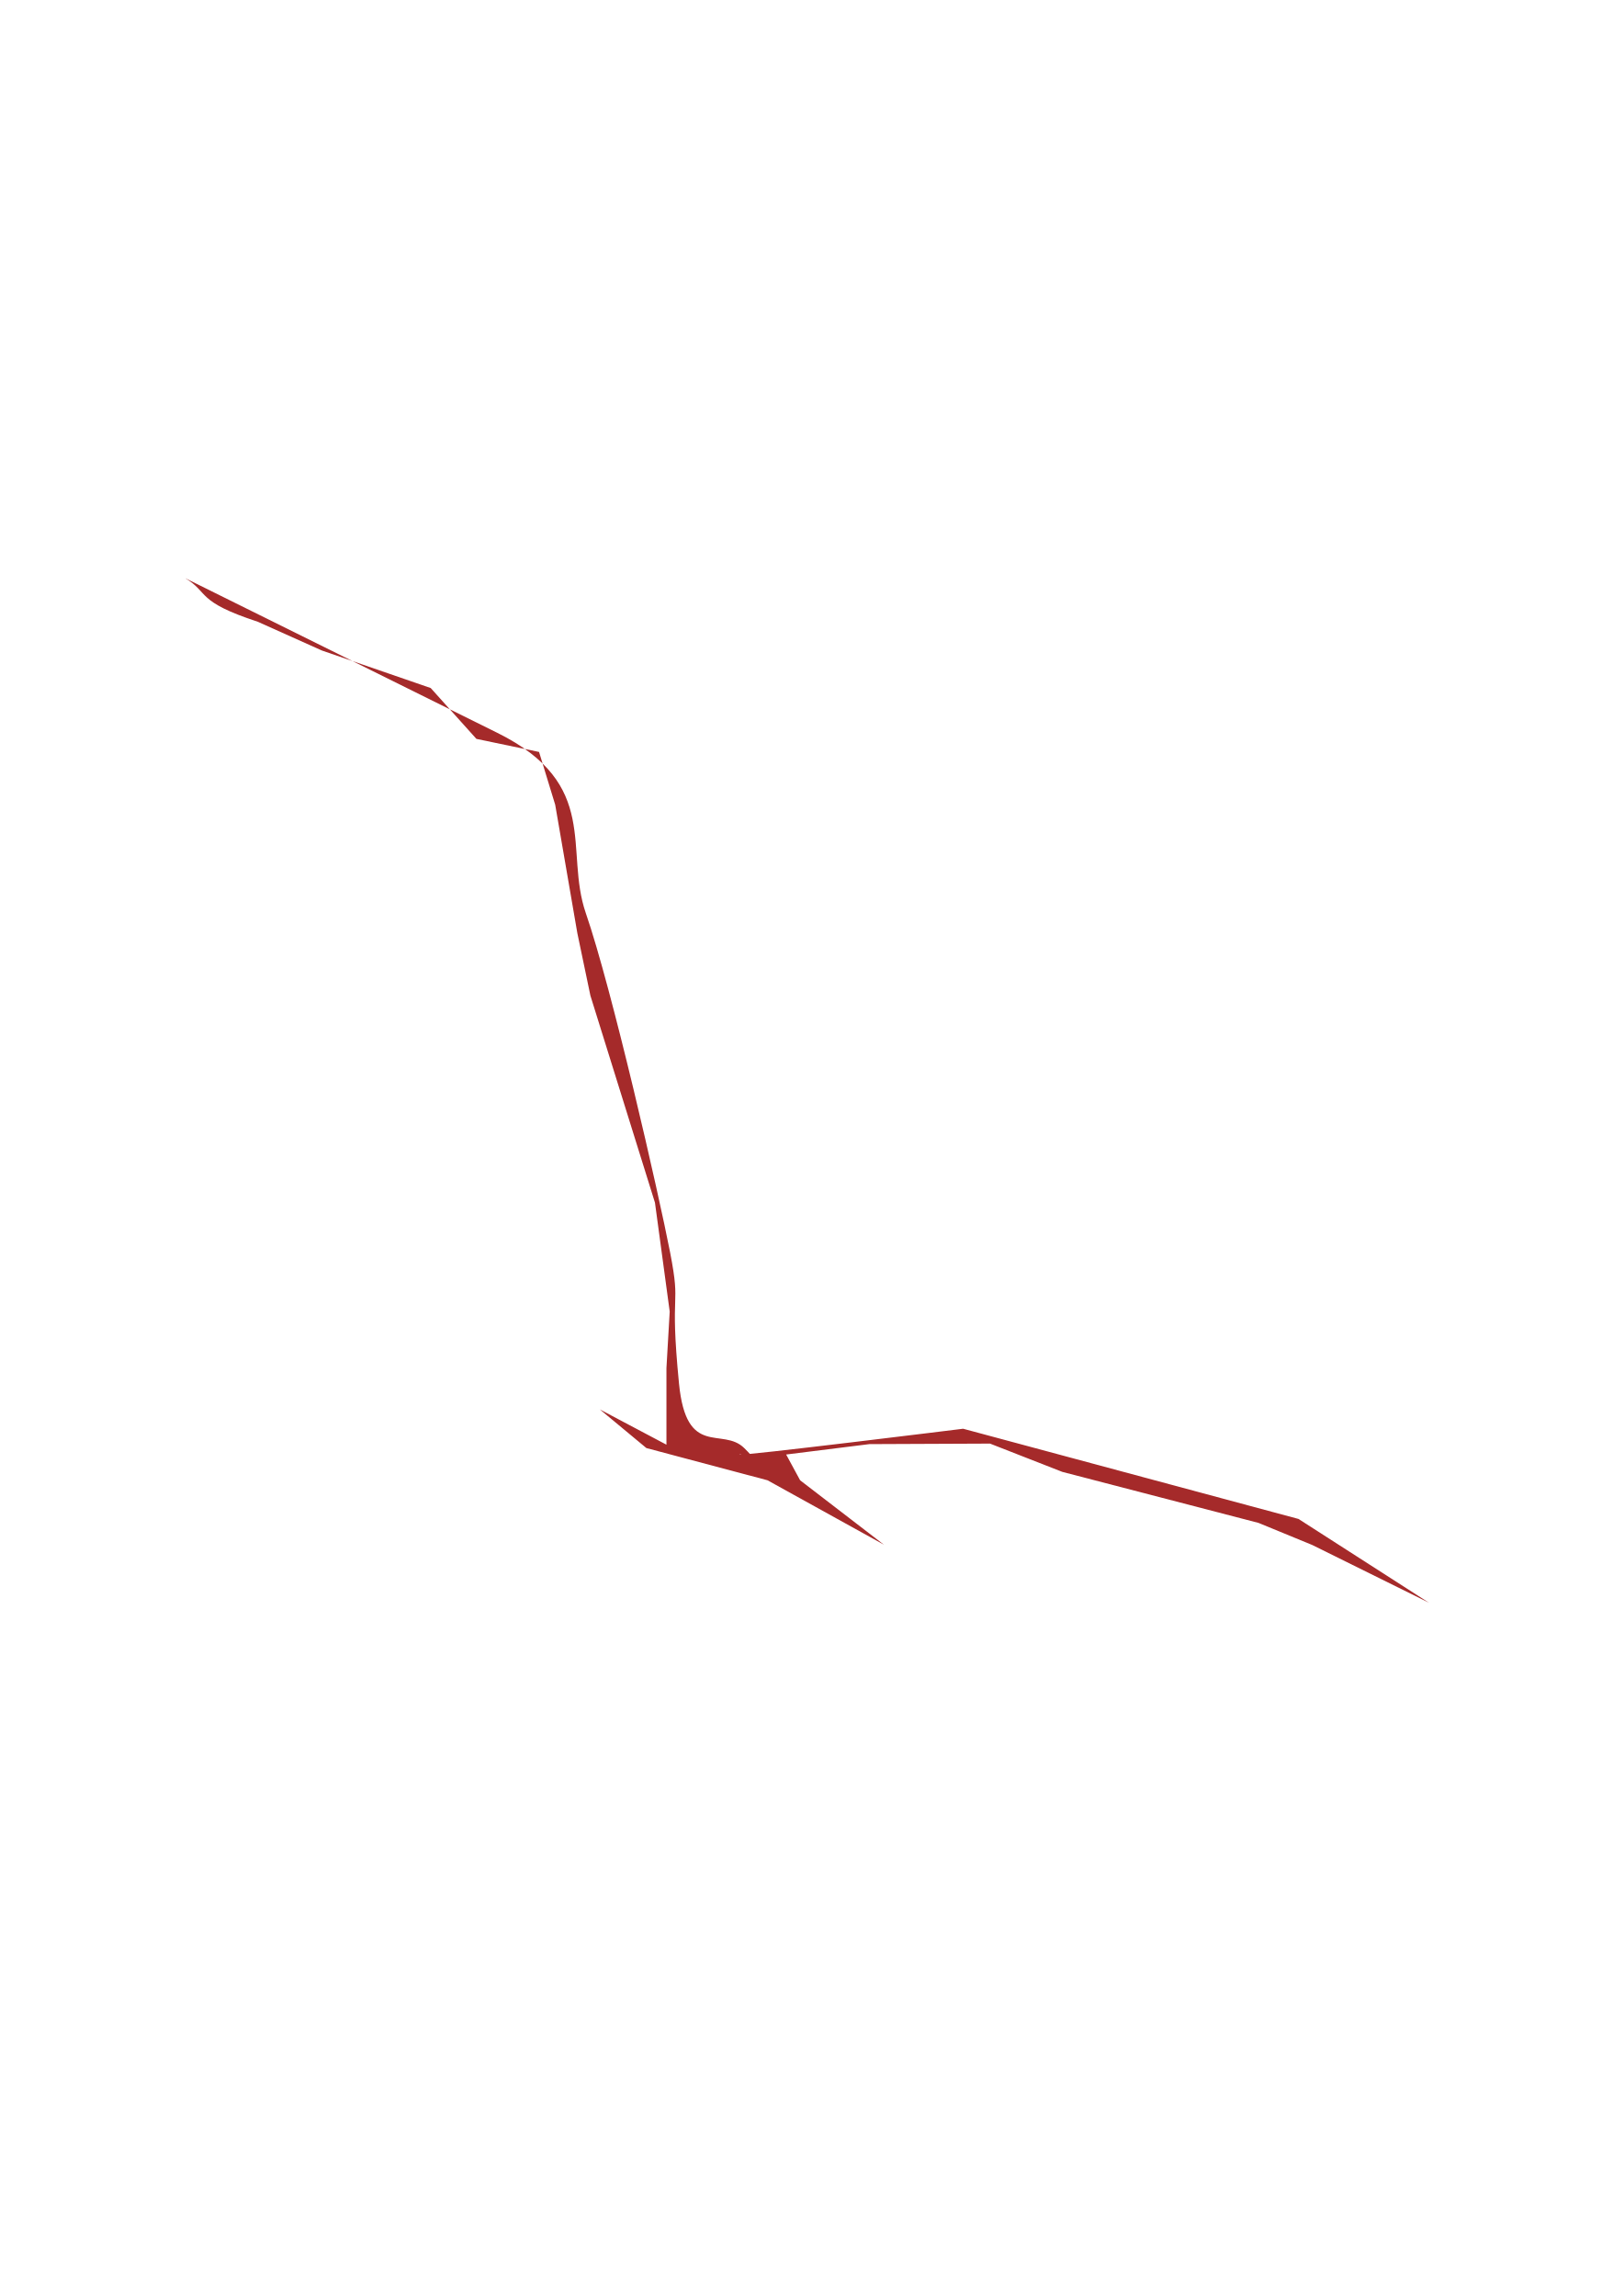
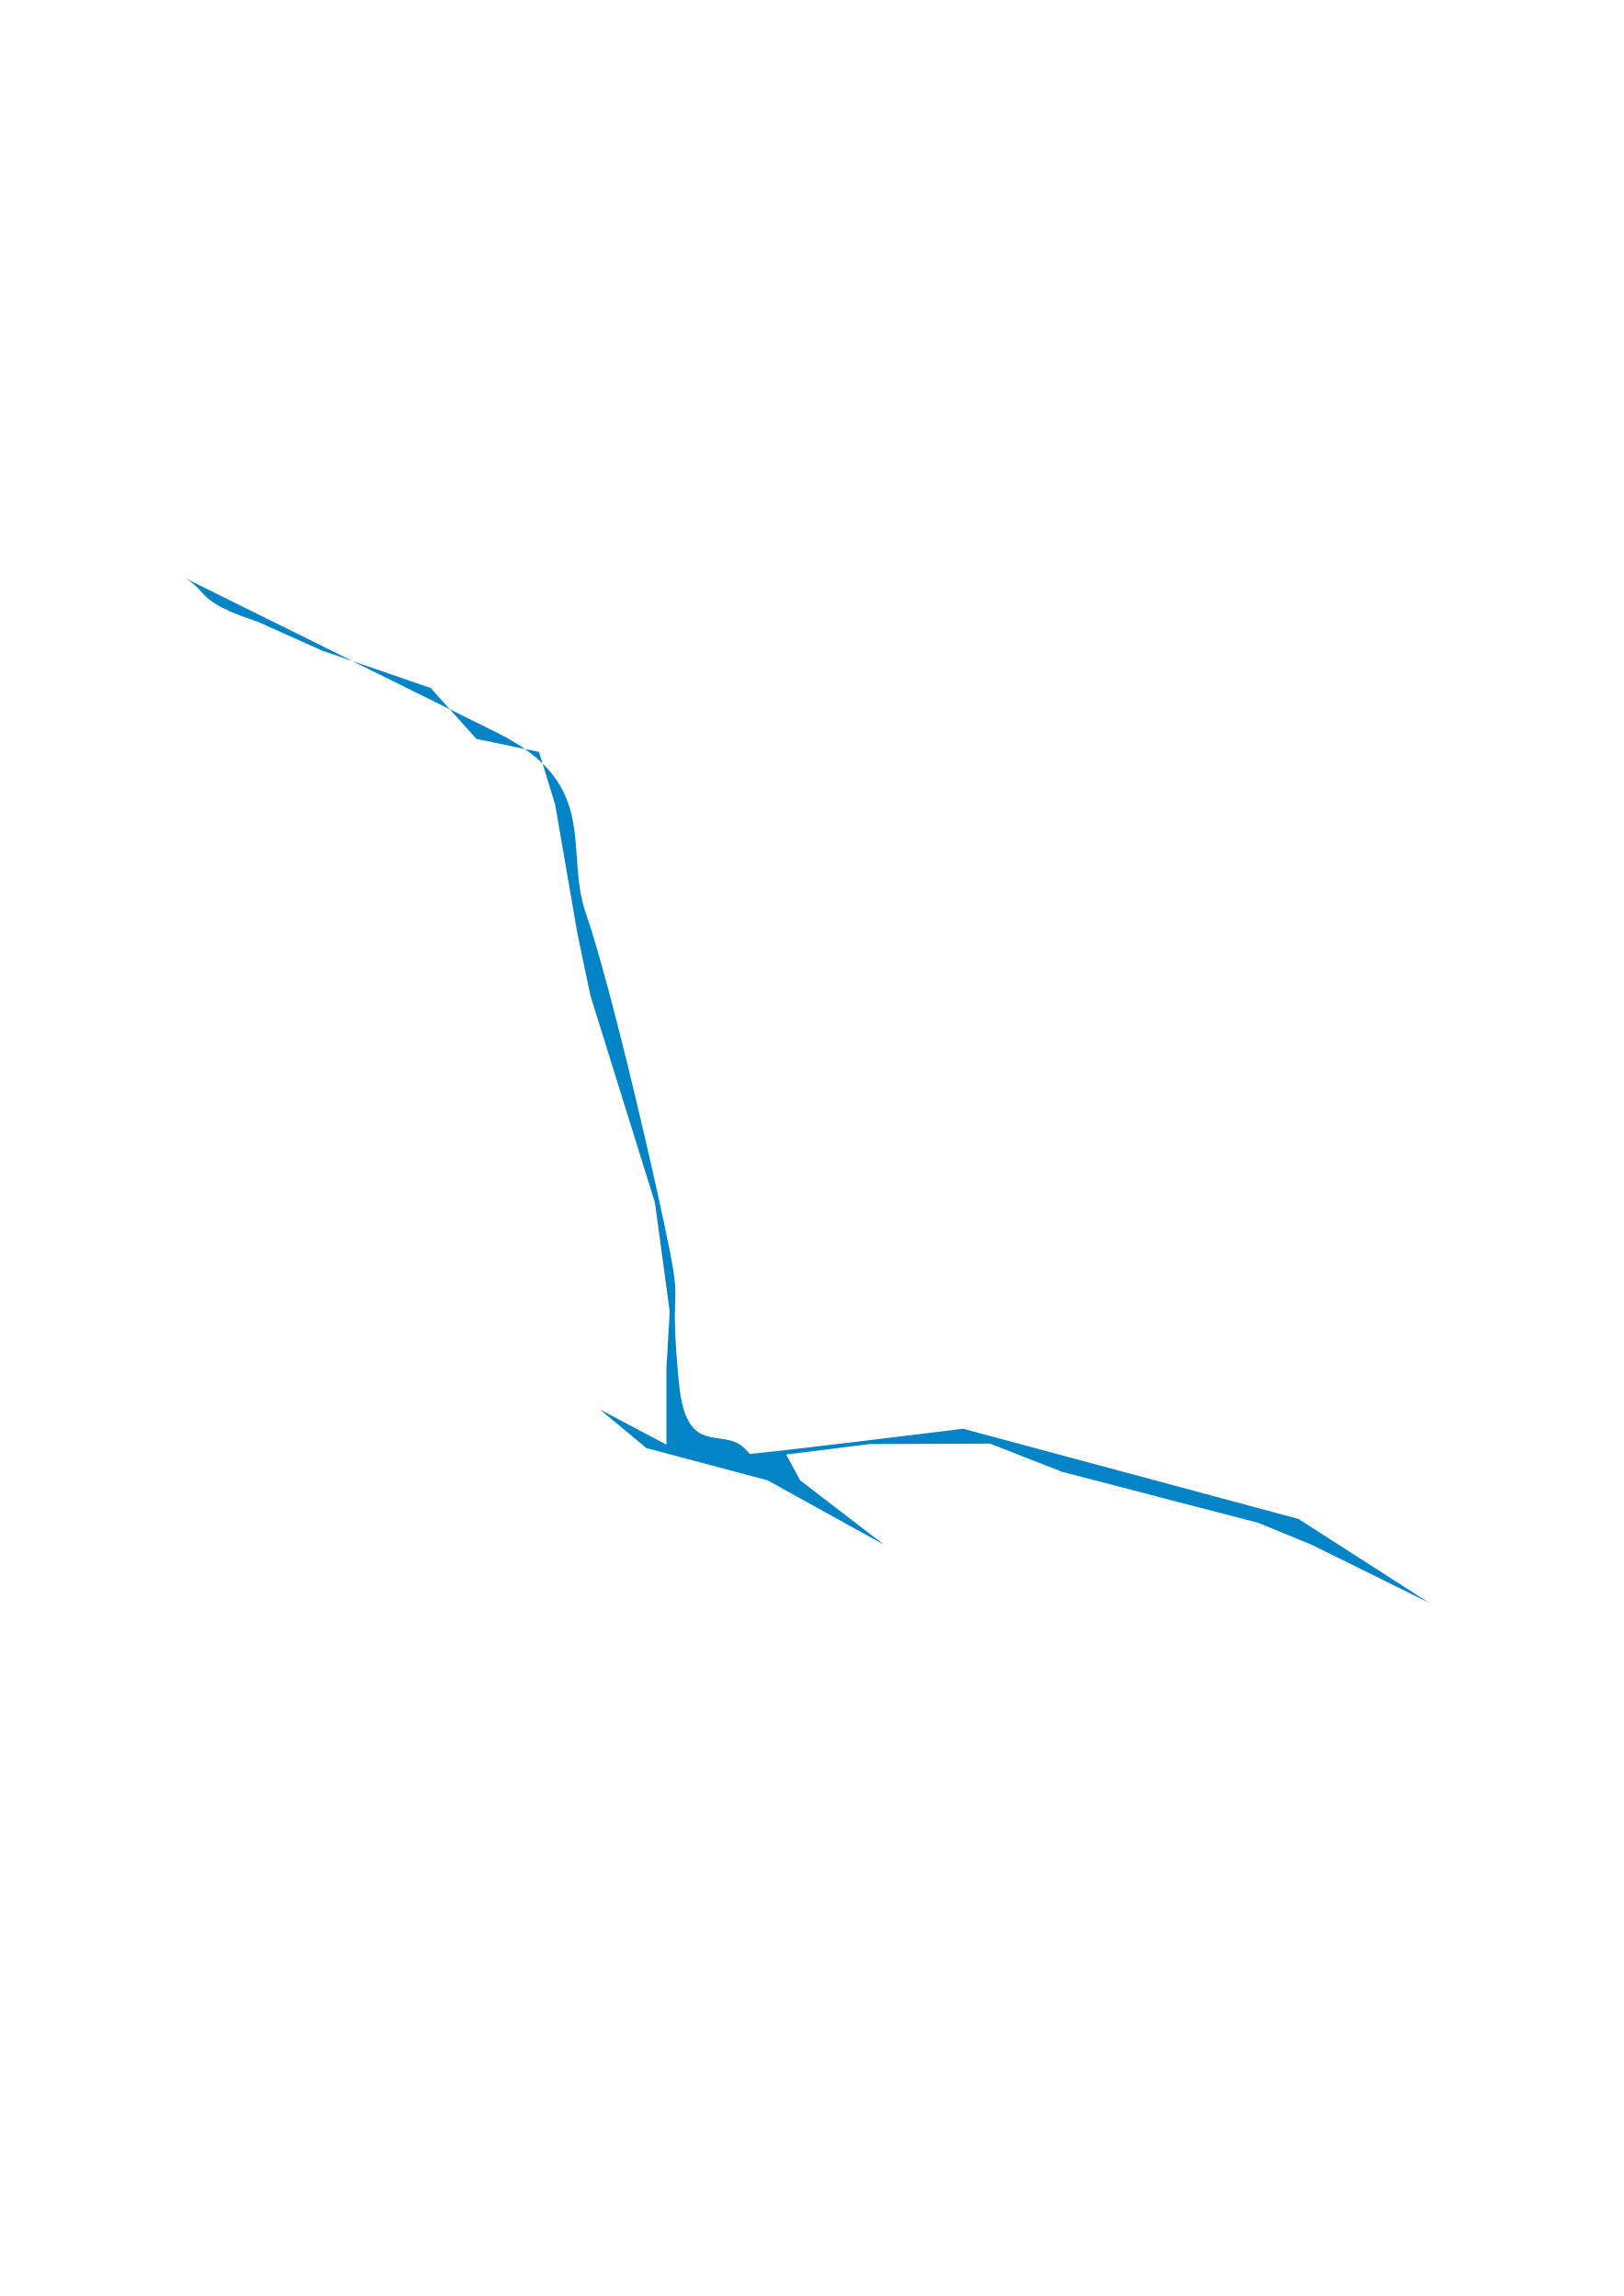
<svg xmlns="http://www.w3.org/2000/svg" width="210mm" height="297mm" viewBox="0 0 210 297">
-   <path d="M23.963 74.795a973654.51 973654.51 0 0 0 40.362 20.003c13.454 6.668 8.615 15.15 11.446 23.338 3.355 9.704 9.42 36.25 10.898 43.873 1.472 7.592-.115 4.097 1.15 16.972.955 9.712 5.623 5.557 8.434 8.334 2.81 2.778-.401.557-.602.834-.202.277 28.916-3.334 28.916-3.334l43.373 11.669 16.868 10.835-15.094-7.468-6.948-2.856-25.38-6.602-9.343-3.656-15.603.067-10.765 1.345 1.807 3.334 10.844 8.335-15.06-8.335-15.664-4.168-6.024-5 8.616 4.563v-9.911l.422-7.312-1.906-14.08-8.351-26.787-1.69-8.086-2.862-16.6-2.089-6.833-8.102-1.69-5.91-6.577-14.083-4.858-8.277-3.714c-8.07-2.649-6.255-3.757-9.383-5.635z" style="fill:brown;stroke-width:.516" />
+   <path d="M23.963 74.795a973654.51 973654.51 0 0 0 40.362 20.003c13.454 6.668 8.615 15.15 11.446 23.338 3.355 9.704 9.42 36.25 10.898 43.873 1.472 7.592-.115 4.097 1.15 16.972.955 9.712 5.623 5.557 8.434 8.334 2.81 2.778-.401.557-.602.834-.202.277 28.916-3.334 28.916-3.334l43.373 11.669 16.868 10.835-15.094-7.468-6.948-2.856-25.38-6.602-9.343-3.656-15.603.067-10.765 1.345 1.807 3.334 10.844 8.335-15.06-8.335-15.664-4.168-6.024-5 8.616 4.563v-9.911l.422-7.312-1.906-14.08-8.351-26.787-1.69-8.086-2.862-16.6-2.089-6.833-8.102-1.69-5.91-6.577-14.083-4.858-8.277-3.714c-8.07-2.649-6.255-3.757-9.383-5.635z" style="fill:#0284C7;stroke-width:.516" />
</svg>
